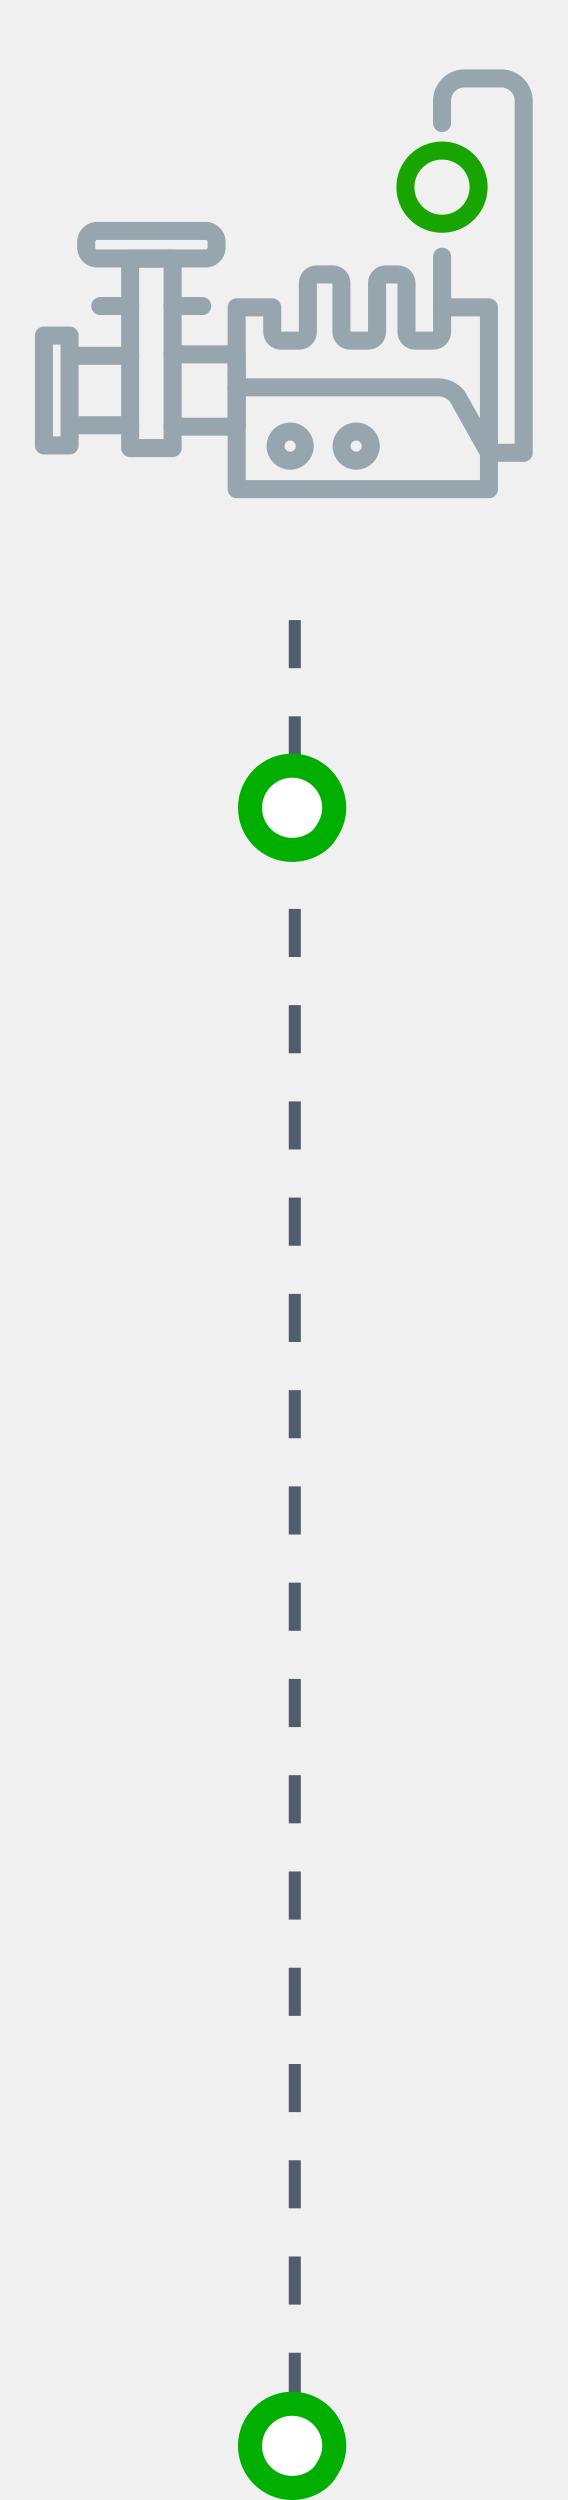
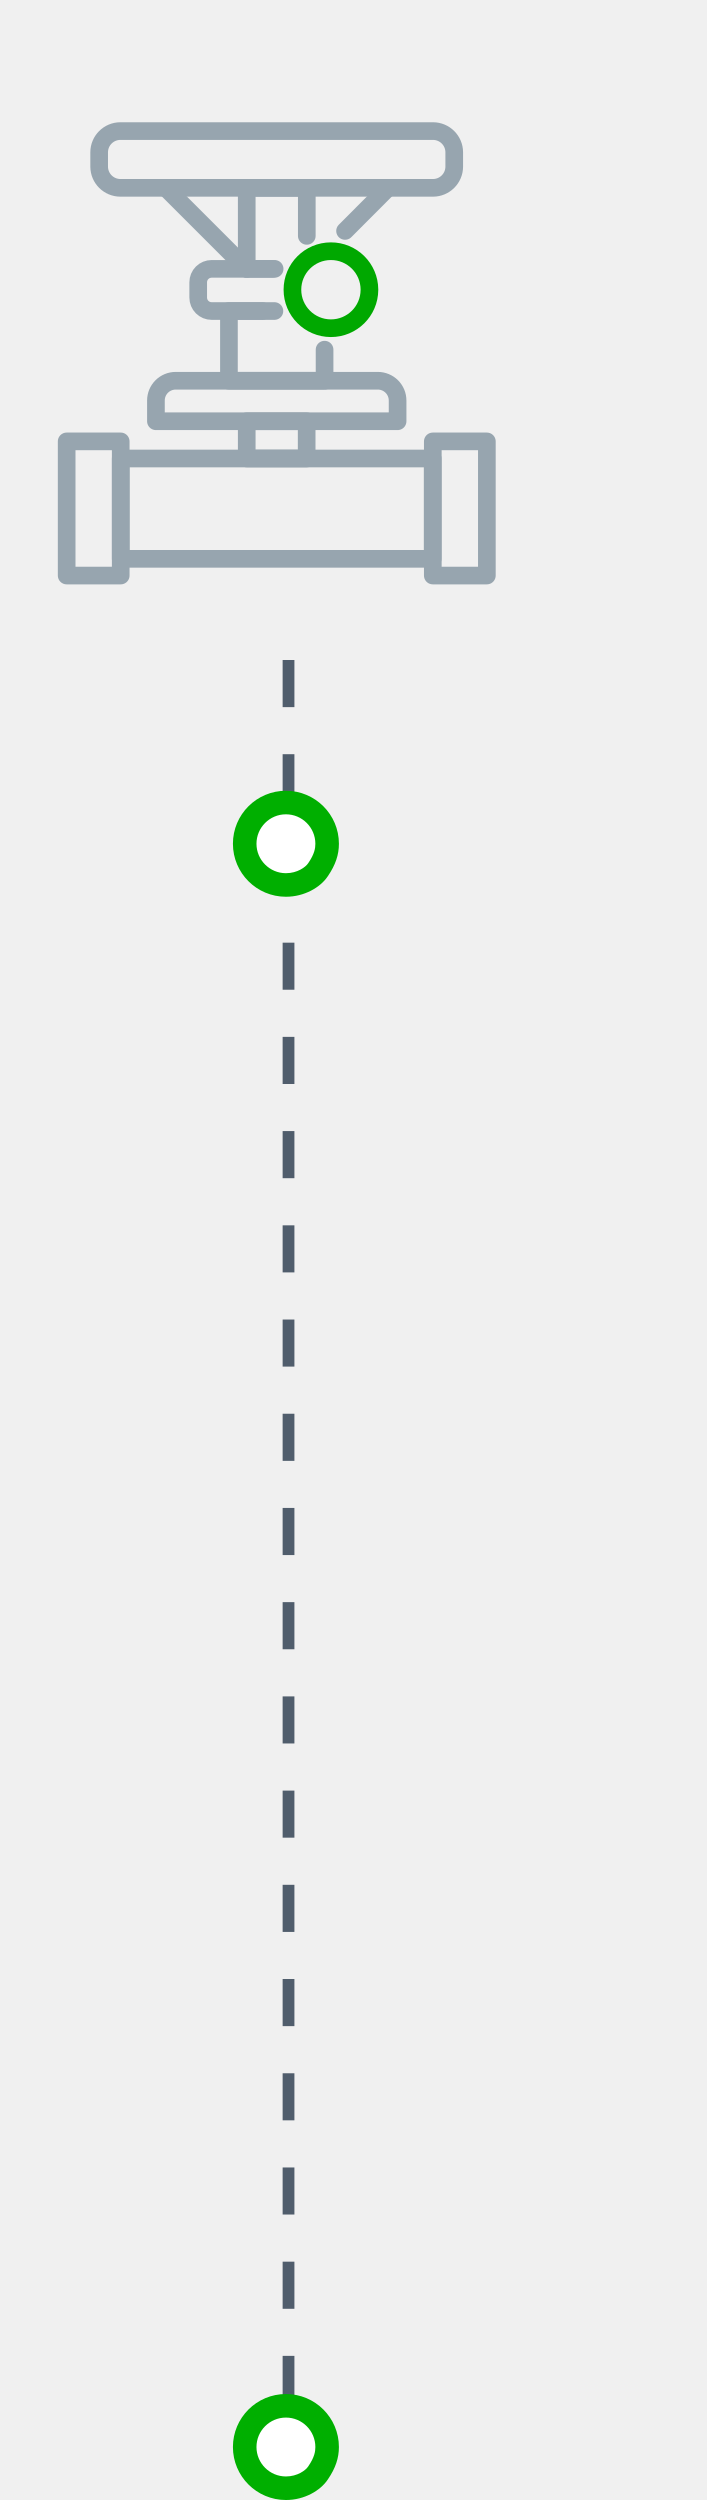
- <svg xmlns="http://www.w3.org/2000/svg" width="47.173" height="207.769" viewBox="0 0 47.173 207.769">
-   <g id="Grupo_18297" data-name="Grupo 18297" transform="translate(-1053 -1941.326)">
-     <g id="Grupo_15261" data-name="Grupo 15261" transform="translate(1053.087 1941.413)">
-       <g id="Grupo_15275" data-name="Grupo 15275">
-         <rect id="Rectángulo_3799-2" data-name="Rectángulo 3799-2" width="47.173" height="47.173" transform="translate(-0.087 -0.087)" fill="none" />
-         <g id="Grupo_15274" data-name="Grupo 15274">
-           <g id="Grupo_15272" data-name="Grupo 15272">
-             <g id="Grupo_15271" data-name="Grupo 15271">
-               <line id="Línea_2934" data-name="Línea 2934" x1="2.483" transform="translate(8.246 25.349)" fill="none" stroke="#97a5af" stroke-linecap="round" stroke-linejoin="round" stroke-width="1.5" />
-               <line id="Línea_2935" data-name="Línea 2935" x1="2.462" transform="translate(14.258 25.349)" fill="none" stroke="#97a5af" stroke-linecap="round" stroke-linejoin="round" stroke-width="1.5" />
-               <path id="Trazado_12607" data-name="Trazado 12607" d="M17.91,20.129a.93.93,0,0,0-.79-1.024H7.867a.93.93,0,0,0-.79,1.024v.24a.93.93,0,0,0,.79,1.024H17.12a.93.93,0,0,0,.79-1.024Z" fill="none" stroke="#97a5af" stroke-linecap="round" stroke-linejoin="round" stroke-width="1.5" />
-               <line id="Línea_2936" data-name="Línea 2936" x1="4.553" transform="translate(6.176 29.481)" fill="none" stroke="#97a5af" stroke-linecap="round" stroke-linejoin="round" stroke-width="1.5" />
-               <path id="Trazado_12608" data-name="Trazado 12608" d="M14.258,35.372h5.325v-6.01H14.258" fill="none" stroke="#97a5af" stroke-linecap="round" stroke-linejoin="round" stroke-width="1.5" />
-               <line id="Línea_2937" data-name="Línea 2937" x2="4.965" transform="translate(5.764 35.252)" fill="none" stroke="#97a5af" stroke-linecap="round" stroke-linejoin="round" stroke-width="1.5" />
-               <rect id="Rectángulo_5185" data-name="Rectángulo 5185" width="2.132" height="9.132" transform="translate(3.563 27.801)" fill="none" stroke="#97a5af" stroke-linecap="round" stroke-linejoin="round" stroke-width="1.5" />
-               <rect id="Rectángulo_5186" data-name="Rectángulo 5186" width="3.529" height="15.741" transform="translate(10.729 21.411)" fill="none" stroke="#97a5af" stroke-linecap="round" stroke-linejoin="round" stroke-width="1.5" />
-             </g>
-           </g>
-           <g id="Grupo_15273" data-name="Grupo 15273">
-             <path id="Trazado_12609" data-name="Trazado 12609" d="M19.582,30.98v9.588H40.546V30.98" fill="none" stroke="#97a5af" stroke-linecap="round" stroke-linejoin="round" stroke-width="1.5" />
-             <path id="Trazado_12610" data-name="Trazado 12610" d="M22.537,25.459H19.582V30.98" fill="none" stroke="#97a5af" stroke-linecap="round" stroke-linejoin="round" stroke-width="1.5" />
-             <path id="Trazado_12611" data-name="Trazado 12611" d="M40.546,30.98V25.459h-3.9" fill="none" stroke="#97a5af" stroke-linecap="round" stroke-linejoin="round" stroke-width="1.5" />
-             <path id="Trazado_12612" data-name="Trazado 12612" d="M36.649,10.138V8.3a1.869,1.869,0,0,1,1.869-1.87h3.049a1.87,1.87,0,0,1,1.87,1.87V37.545H40.546l-2.62-4.676a2.067,2.067,0,0,0-1.6-.765H19.582" fill="none" stroke="#97a5af" stroke-linecap="round" stroke-linejoin="round" stroke-width="1.5" />
-             <path id="Trazado_12613" data-name="Trazado 12613" d="M22.537,25.719V27.5a.722.722,0,0,0,.722.722h1.517A.722.722,0,0,0,25.5,27.5V23.441a.722.722,0,0,1,.722-.722h1.344a.722.722,0,0,1,.722.722V27.5a.722.722,0,0,0,.722.722h1.518a.723.723,0,0,0,.722-.722V23.441a.722.722,0,0,1,.722-.722h1a.722.722,0,0,1,.722.722V27.5a.722.722,0,0,0,.722.722h1.518a.723.723,0,0,0,.722-.722V21.244" fill="none" stroke="#97a5af" stroke-linecap="round" stroke-linejoin="round" stroke-width="1.5" />
-             <circle id="Elipse_2464" data-name="Elipse 2464" cx="1.213" cy="1.213" r="1.213" transform="translate(22.815 35.774)" fill="none" stroke="#97a5af" stroke-linecap="round" stroke-linejoin="round" stroke-width="1.5" />
-             <circle id="Elipse_2465" data-name="Elipse 2465" cx="1.213" cy="1.213" r="1.213" transform="translate(28.303 35.774)" fill="none" stroke="#97a5af" stroke-linecap="round" stroke-linejoin="round" stroke-width="1.5" />
-           </g>
+ <svg xmlns="http://www.w3.org/2000/svg" width="60" height="212.28" viewBox="0 0 60 212.28">
+   <g id="Grupo_18299" data-name="Grupo 18299" transform="translate(-1053 -1936.815)">
+     <g id="Capa_1" transform="translate(1053 1943.315)">
+       <rect id="Rectángulo_5514" data-name="Rectángulo 5514" width="60" height="60" transform="translate(0 -6.5)" fill="none" />
+       <rect id="Rectángulo_5515" data-name="Rectángulo 5515" width="60" height="60" transform="translate(0 -6.5)" fill="none" />
+       <g id="Grupo_18298" data-name="Grupo 18298">
+         <g id="Grupo_18297" data-name="Grupo 18297">
+           <path id="Trazado_18872" data-name="Trazado 18872" d="M33.76,29.27H13.24V27.51a1.677,1.677,0,0,1,1.68-1.68H32.08a1.677,1.677,0,0,1,1.68,1.68v1.76Z" fill="none" stroke="#97a5af" stroke-linecap="round" stroke-linejoin="round" stroke-width="1.5" />
+           <path id="Trazado_18873" data-name="Trazado 18873" d="M23.3,19.91H19.44v5.92h8.12V23.19" fill="none" stroke="#97a5af" stroke-linecap="round" stroke-linejoin="round" stroke-width="1.5" />
+           <path id="Trazado_18874" data-name="Trazado 18874" d="M22.27,19.91h-4.3a1.139,1.139,0,0,1-1.14-1.14v-1.3a1.139,1.139,0,0,1,1.14-1.14h5.16" fill="none" stroke="#97a5af" stroke-linecap="round" stroke-linejoin="round" stroke-width="1.5" />
+           <path id="Trazado_18875" data-name="Trazado 18875" d="M26.05,13.53V9.45h-5.1v6.88h2.37" fill="none" stroke="#97a5af" stroke-linecap="round" stroke-linejoin="round" stroke-width="1.5" />
+           <rect id="Rectángulo_5516" data-name="Rectángulo 5516" width="5.09" height="3.16" transform="translate(20.95 29.27)" fill="none" stroke="#97a5af" stroke-linecap="round" stroke-linejoin="round" stroke-width="1.5" />
+           <path id="Trazado_18876" data-name="Trazado 18876" d="M38.57,7.65a1.805,1.805,0,0,1-1.8,1.8H10.22a1.805,1.805,0,0,1-1.8-1.8V6.43a1.805,1.805,0,0,1,1.8-1.8H36.77a1.805,1.805,0,0,1,1.8,1.8Z" fill="none" stroke="#97a5af" stroke-linecap="round" stroke-linejoin="round" stroke-width="1.5" />
+           <line id="Línea_3632" data-name="Línea 3632" x1="6.72" y1="6.72" transform="translate(14.23 9.61)" fill="none" stroke="#97a5af" stroke-linecap="round" stroke-linejoin="round" stroke-width="1.5" />
+           <line id="Línea_3633" data-name="Línea 3633" y1="3.5" x2="3.49" transform="translate(29.3 9.61)" fill="none" stroke="#97a5af" stroke-linecap="round" stroke-linejoin="round" stroke-width="1.5" />
+           <rect id="Rectángulo_5517" data-name="Rectángulo 5517" width="26.49" height="8.52" transform="translate(10.25 32.43)" fill="none" stroke="#97a5af" stroke-linecap="round" stroke-linejoin="round" stroke-width="1.5" />
+           <rect id="Rectángulo_5518" data-name="Rectángulo 5518" width="4.59" height="11.39" transform="translate(36.75 30.98)" fill="none" stroke="#97a5af" stroke-linecap="round" stroke-linejoin="round" stroke-width="1.5" />
+           <rect id="Rectángulo_5519" data-name="Rectángulo 5519" width="4.59" height="11.39" transform="translate(5.66 30.98)" fill="none" stroke="#97a5af" stroke-linecap="round" stroke-linejoin="round" stroke-width="1.5" />
        </g>
+         <path id="Trazado_5703_4_" d="M31.37,18.12a3.27,3.27,0,1,1,0-.04C31.37,18.09,31.37,18.11,31.37,18.12Z" fill="none" stroke="#00a800" stroke-linecap="round" stroke-linejoin="round" stroke-miterlimit="10" stroke-width="1.5" />
+         <rect id="Rectángulo_3799-2_17_" width="47" height="47" fill="none" />
      </g>
-       <path id="Trazado_11848" data-name="Trazado 11848" d="M39.69,15.467a3.042,3.042,0,1,1-3.041-3.041h0a3.029,3.029,0,0,1,3.041,3.018Z" fill="none" stroke="#19a500" stroke-linecap="round" stroke-linejoin="round" stroke-width="1.5" />
    </g>
    <path id="Trazado_18868" data-name="Trazado 18868" d="M0,0H150" transform="translate(1077.499 2140.858) rotate(-90)" fill="none" stroke="#505d6c" stroke-width="1" stroke-dasharray="4" />
    <g id="Trazado_18869" data-name="Trazado 18869" transform="translate(1072.778 2003.96)" fill="#fff">
      <path d="M 4.5 8 C 2.57 8 1 6.43 1 4.5 C 1 2.57 2.57 1 4.5 1 C 6.43 1 8 2.57 8 4.5 C 8 5.238 7.764 5.912 7.236 6.686 L 7.231 6.694 L 7.226 6.702 C 6.816 7.327 5.788 8 4.5 8 Z" stroke="none" />
-       <path d="M 4.5 2 C 3.122 2 2 3.122 2 4.5 C 2 5.878 3.122 7 4.5 7 C 5.472 7 6.175 6.481 6.39 6.153 L 6.4 6.138 L 6.41 6.123 C 6.93 5.361 7 4.875 7 4.5 C 7 3.122 5.878 2 4.5 2 M 4.5 0 C 6.985 0 9 2.015 9 4.5 C 9 5.425 8.721 6.284 8.062 7.25 C 7.436 8.205 6.061 9 4.5 9 C 2.015 9 0 6.985 0 4.5 C 0 2.015 2.015 0 4.5 0 Z" stroke="none" fill="#00af00" />
+       <path d="M 4.5 2 C 3.122 2 2 3.122 2 4.5 C 2 5.878 3.122 7 4.5 7 C 5.472 7 6.175 6.481 6.39 6.153 L 6.41 6.123 C 6.93 5.361 7 4.875 7 4.5 C 7 3.122 5.878 2 4.5 2 M 4.5 0 C 6.985 0 9 2.015 9 4.5 C 9 5.425 8.721 6.284 8.062 7.25 C 7.436 8.205 6.061 9 4.5 9 C 2.015 9 0 6.985 0 4.5 C 0 2.015 2.015 0 4.5 0 Z" stroke="none" fill="#00af00" />
    </g>
    <g id="Trazado_18870" data-name="Trazado 18870" transform="translate(1072.778 2140.096)" fill="#fff">
      <path d="M 4.5 8 C 2.57 8 1 6.43 1 4.5 C 1 2.57 2.57 1 4.5 1 C 6.43 1 8 2.57 8 4.5 C 8 5.238 7.764 5.912 7.236 6.686 L 7.231 6.694 L 7.226 6.702 C 6.816 7.327 5.788 8 4.5 8 Z" stroke="none" />
-       <path d="M 4.5 2 C 3.122 2 2 3.122 2 4.5 C 2 5.878 3.122 7 4.5 7 C 5.472 7 6.175 6.481 6.39 6.153 L 6.4 6.138 L 6.41 6.123 C 6.93 5.361 7 4.875 7 4.5 C 7 3.122 5.878 2 4.5 2 M 4.5 0 C 6.985 0 9 2.015 9 4.5 C 9 5.425 8.721 6.284 8.062 7.25 C 7.436 8.205 6.061 9 4.5 9 C 2.015 9 0 6.985 0 4.5 C 0 2.015 2.015 0 4.5 0 Z" stroke="none" fill="#00af00" />
+       <path d="M 4.5 2 C 3.122 2 2 3.122 2 4.5 C 2 5.878 3.122 7 4.5 7 C 5.472 7 6.175 6.481 6.39 6.153 L 6.41 6.123 C 6.93 5.361 7 4.875 7 4.5 C 7 3.122 5.878 2 4.5 2 M 4.5 0 C 6.985 0 9 2.015 9 4.5 C 9 5.425 8.721 6.284 8.062 7.25 C 7.436 8.205 6.061 9 4.5 9 C 2.015 9 0 6.985 0 4.5 C 0 2.015 2.015 0 4.5 0 Z" stroke="none" fill="#00af00" />
    </g>
  </g>
</svg>
